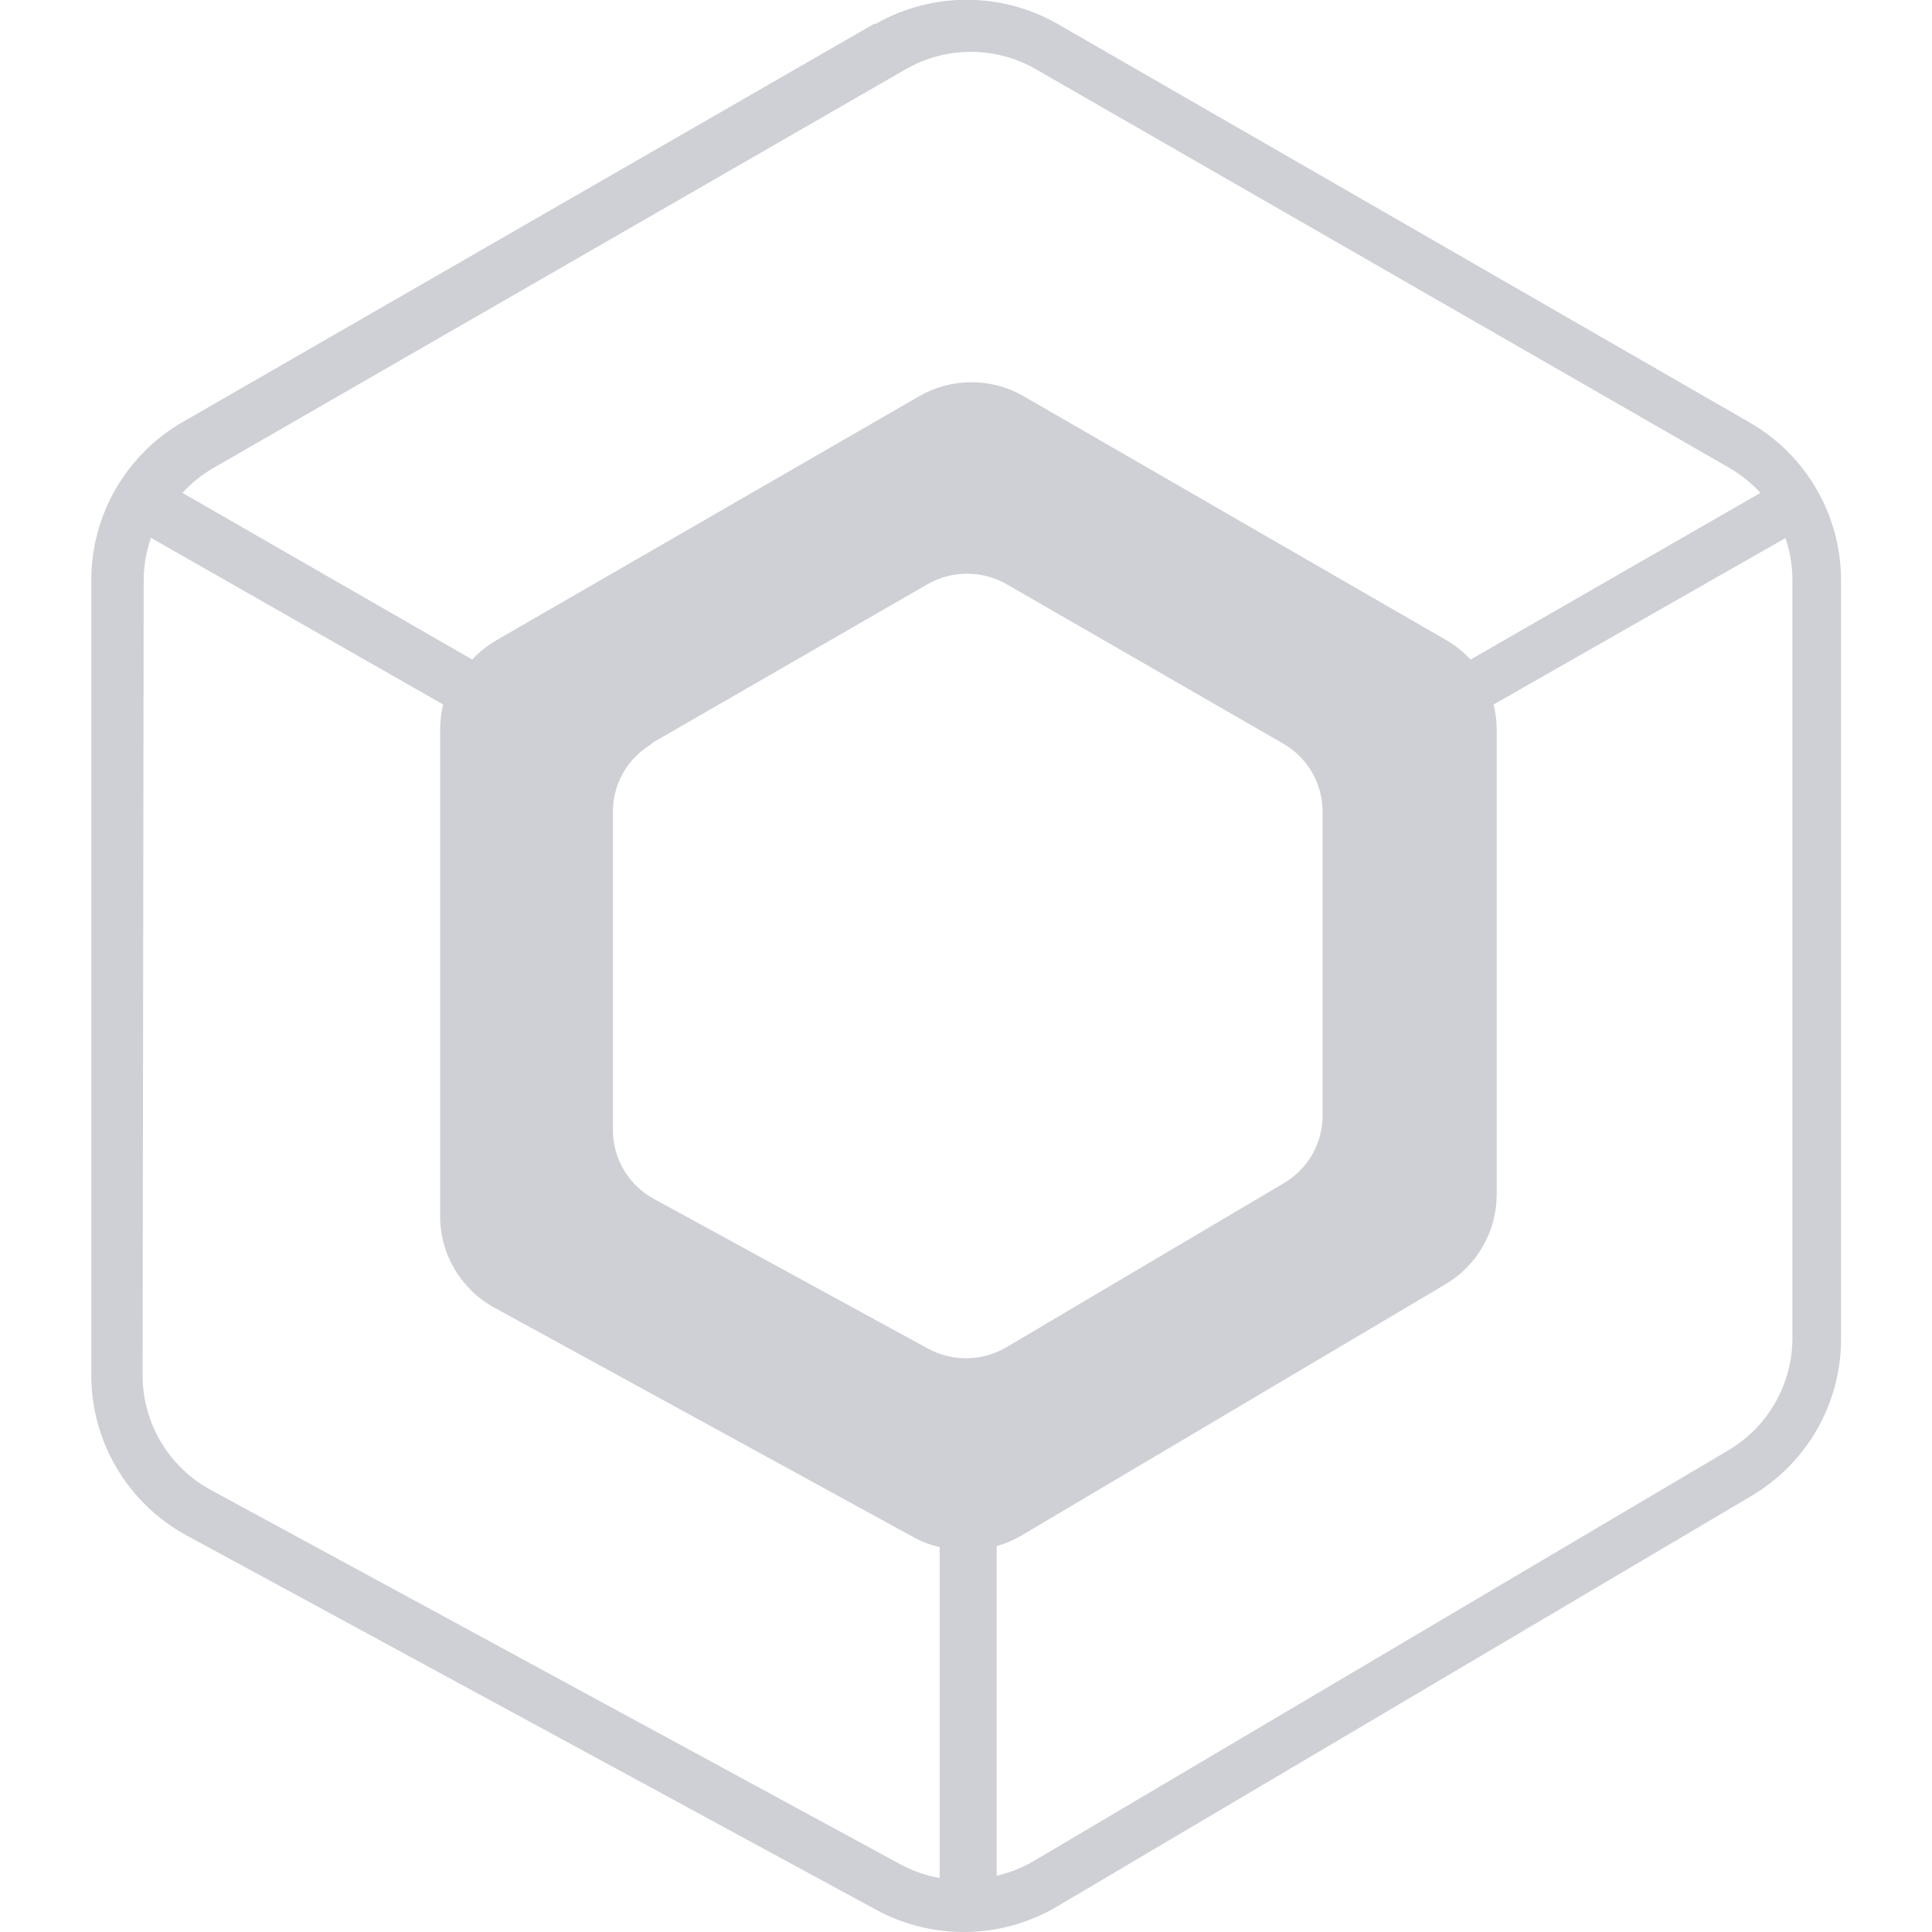
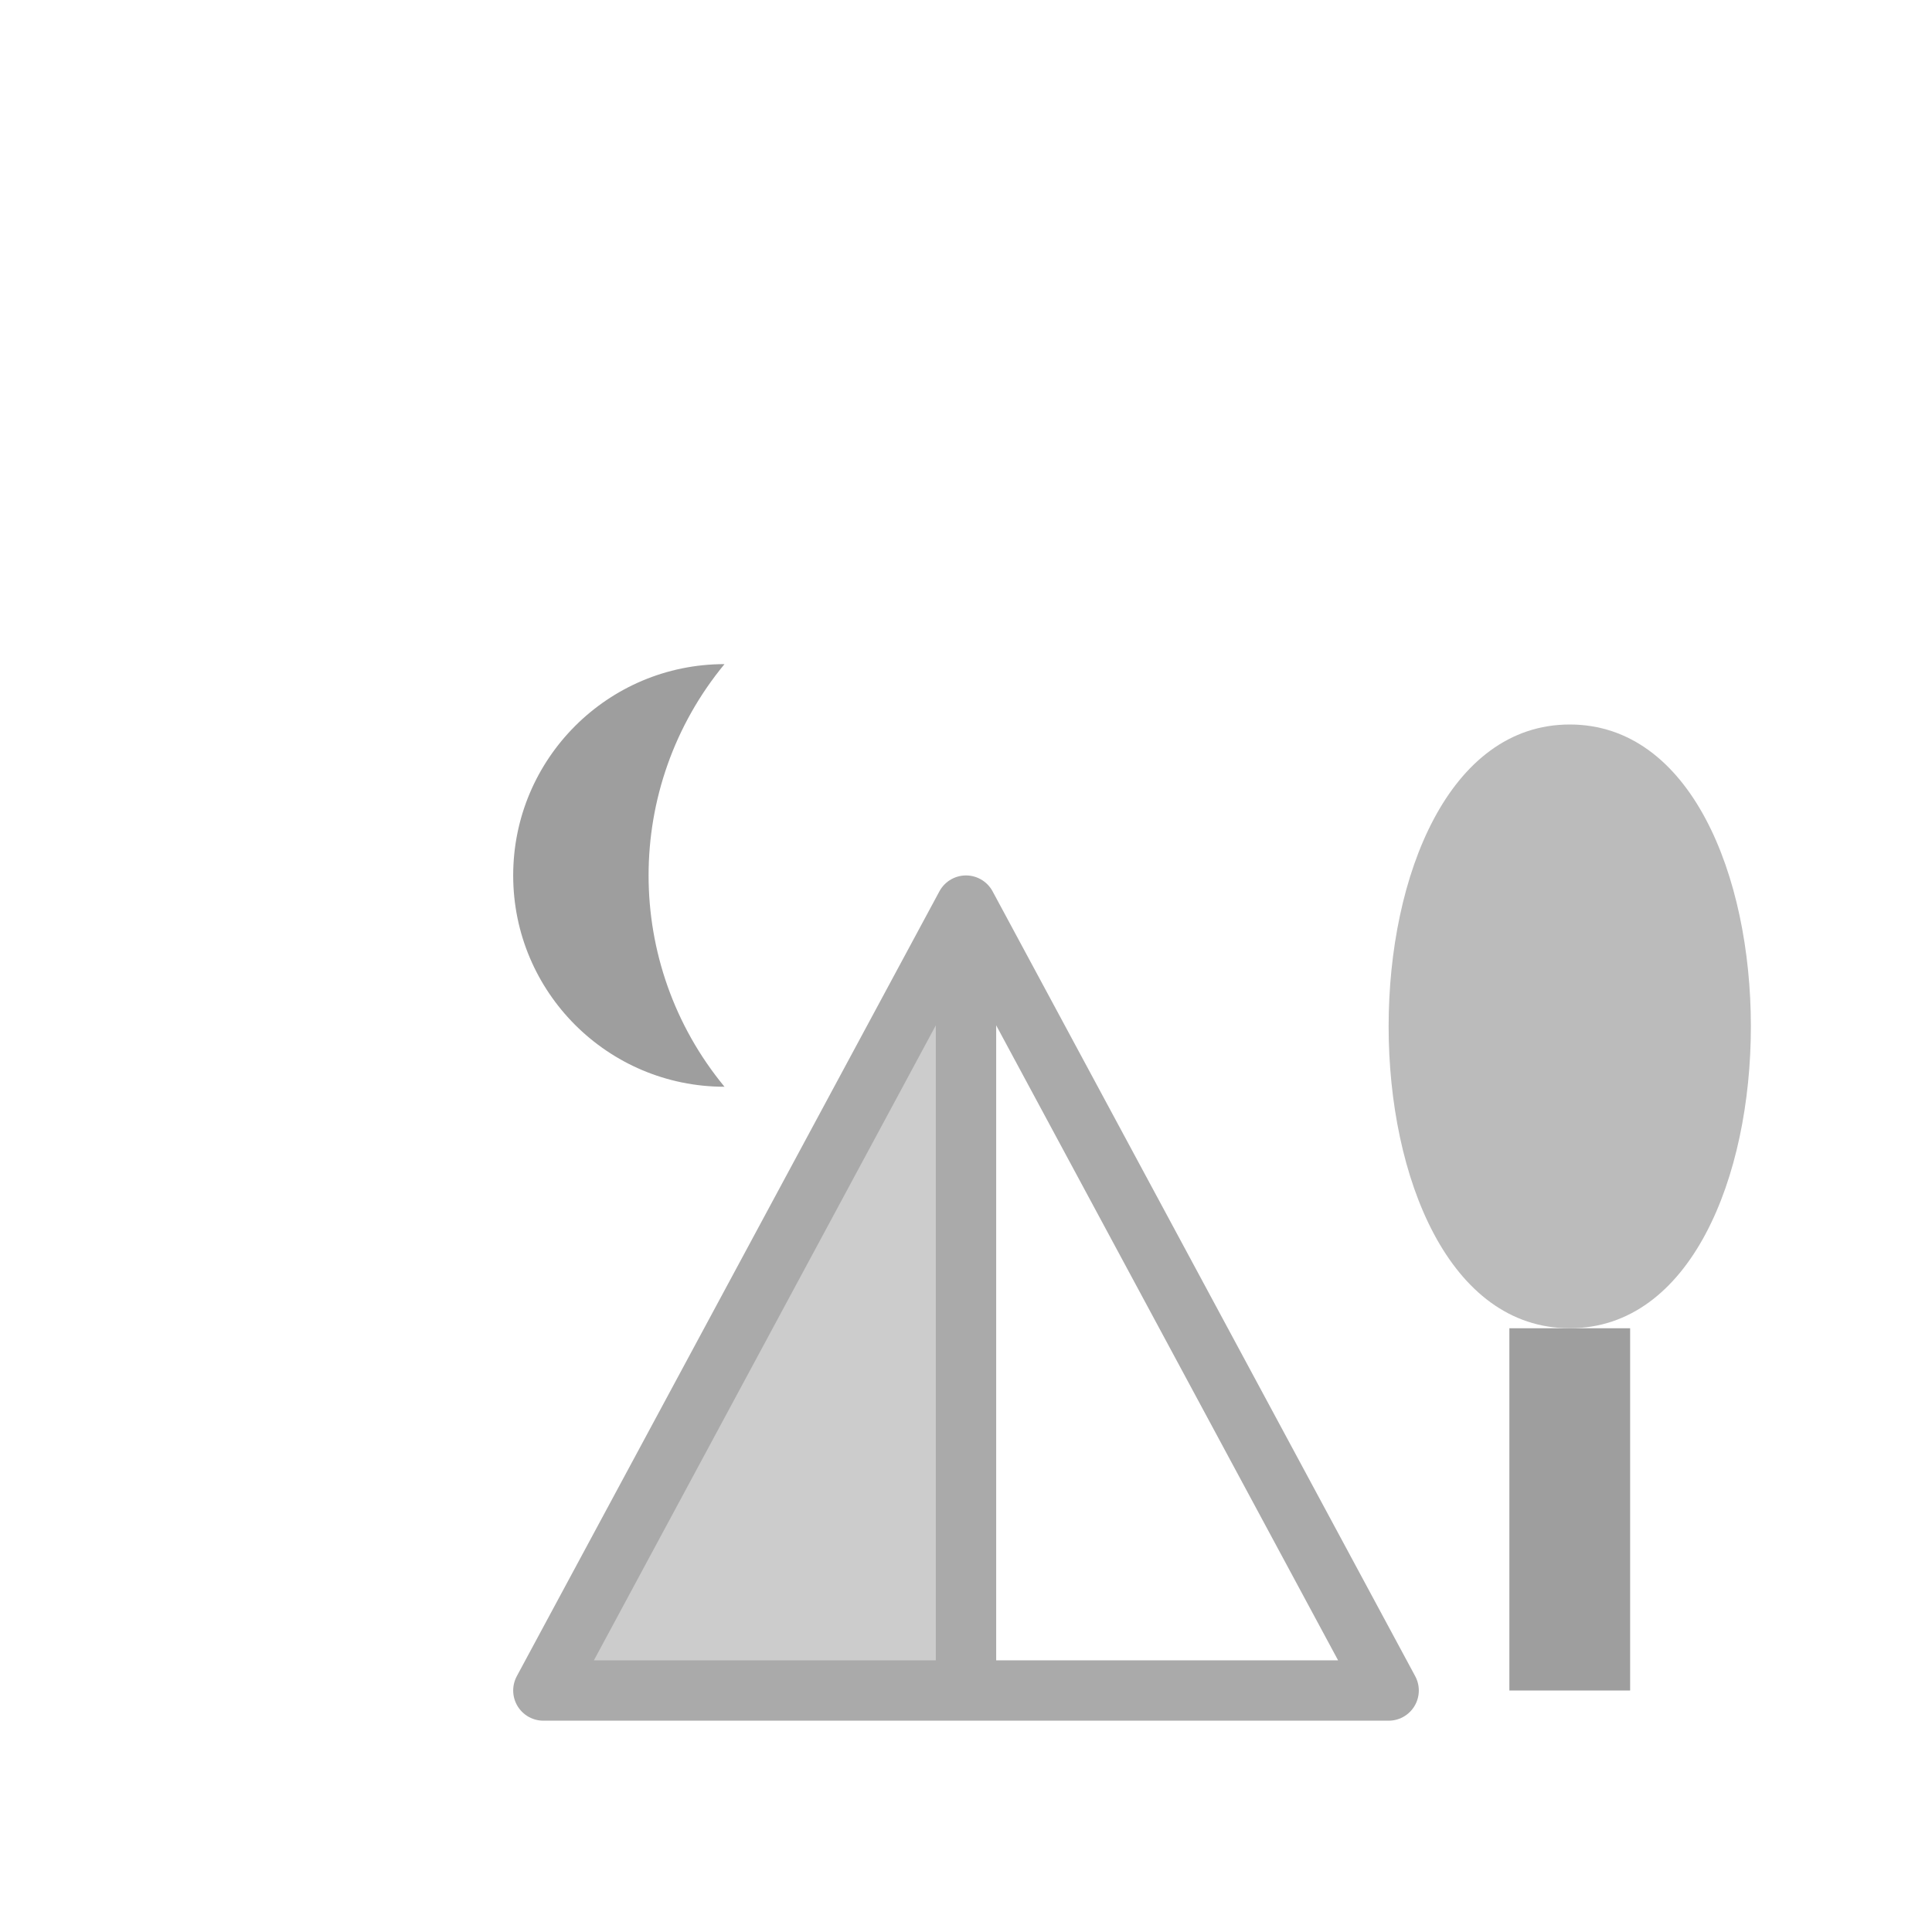
- <svg xmlns="http://www.w3.org/2000/svg" fill="none" width="16" height="16" viewBox="0 0 16 16">
-   <path d="m8.58 0.574a1.08 1.08 0 0 0-1.08 0l-5.73 3.3a1.08 1.08 0 0 0-0.259 0.208l2.4 1.38c0.058-0.063 0.126-0.117 0.202-0.161l3.5-2.02a0.864 0.864 0 0 1 0.864 0l3.5 2.02c0.076 0.044 0.143 0.098 0.202 0.161l2.4-1.38a1.08 1.08 0 0 0-0.259-0.208zm6.21 3.88-2.42 1.38c0.016 0.067 0.025 0.137 0.025 0.207v3.85a0.864 0.864 0 0 1-0.423 0.744l-3.51 2.08a0.864 0.864 0 0 1-0.208 0.089v2.73a1.08 1.08 0 0 0 0.309-0.123l5.75-3.4a1.08 1.08 0 0 0 0.531-0.928v-6.28c0-0.122-0.021-0.242-0.06-0.355zm-13.6 0.355c0-0.122 0.021-0.242 0.06-0.355l2.42 1.38c-0.016 0.067-0.025 0.137-0.025 0.207v4.03a0.864 0.864 0 0 0 0.45 0.759l3.47 1.9c0.069 0.038 0.142 0.065 0.217 0.083v2.74a1.08 1.08 0 0 1-0.328-0.115l-5.71-3.1a1.08 1.08 0 0 1-0.563-0.944zm6.06-4.61a1.52 1.52 0 0 1 1.51 0l5.73 3.3a1.51 1.51 0 0 1 0.757 1.31v6.28a1.51 1.51 0 0 1-0.743 1.3l-5.75 3.4a1.52 1.52 0 0 1-1.5 0.026l-5.71-3.1a1.51 1.51 0 0 1-0.788-1.33v-6.58a1.51 1.51 0 0 1 0.757-1.31l5.73-3.3zm-1.86 5.96 2.29-1.32c0.203-0.117 0.455-0.117 0.658 0l2.29 1.32a0.648 0.648 0 0 1 0.325 0.561v2.52c0 0.228-0.121 0.44-0.318 0.557l-2.3 1.36a0.659 0.659 0 0 1-0.651 0.011l-2.27-1.24a0.648 0.648 0 0 1-0.338-0.568v-2.64c0-0.231 0.124-0.445 0.325-0.561z" clip-rule="evenodd" fill="#CED0D6" fill-rule="evenodd" />
+ <svg xmlns="http://www.w3.org/2000/svg" width="16" height="16" viewBox="0 0 16 16">
+   <path d="M 6,5.5 A 1.75 1.75 0 0 0 6,9 A 2.75 2.75 0 0 1 6,5.5 Z" fill="#9E9E9E" />
+   <path d="M 8,7.5 L 4.5,14 L 8,14 Z" fill="#CCCCCC" stroke="none" />
+   <path d="M 8,7.5 L 4.5,14 H 11.5 Z" fill="none" stroke="#AAAAAA" stroke-width="0.5" stroke-linejoin="round" />
+   <line x1="8" y1="7.5" x2="8" y2="14" stroke="#AAAAAA" stroke-width="0.5" />
+   <rect x="12.5" y="11" width="1" height="3" fill="#9E9E9E" />
+   <path d="M 13,6 C 11,6 11,11 13,11 C 15,11 15,6 13,6 Z" fill="#BBBBBB" />
</svg>
